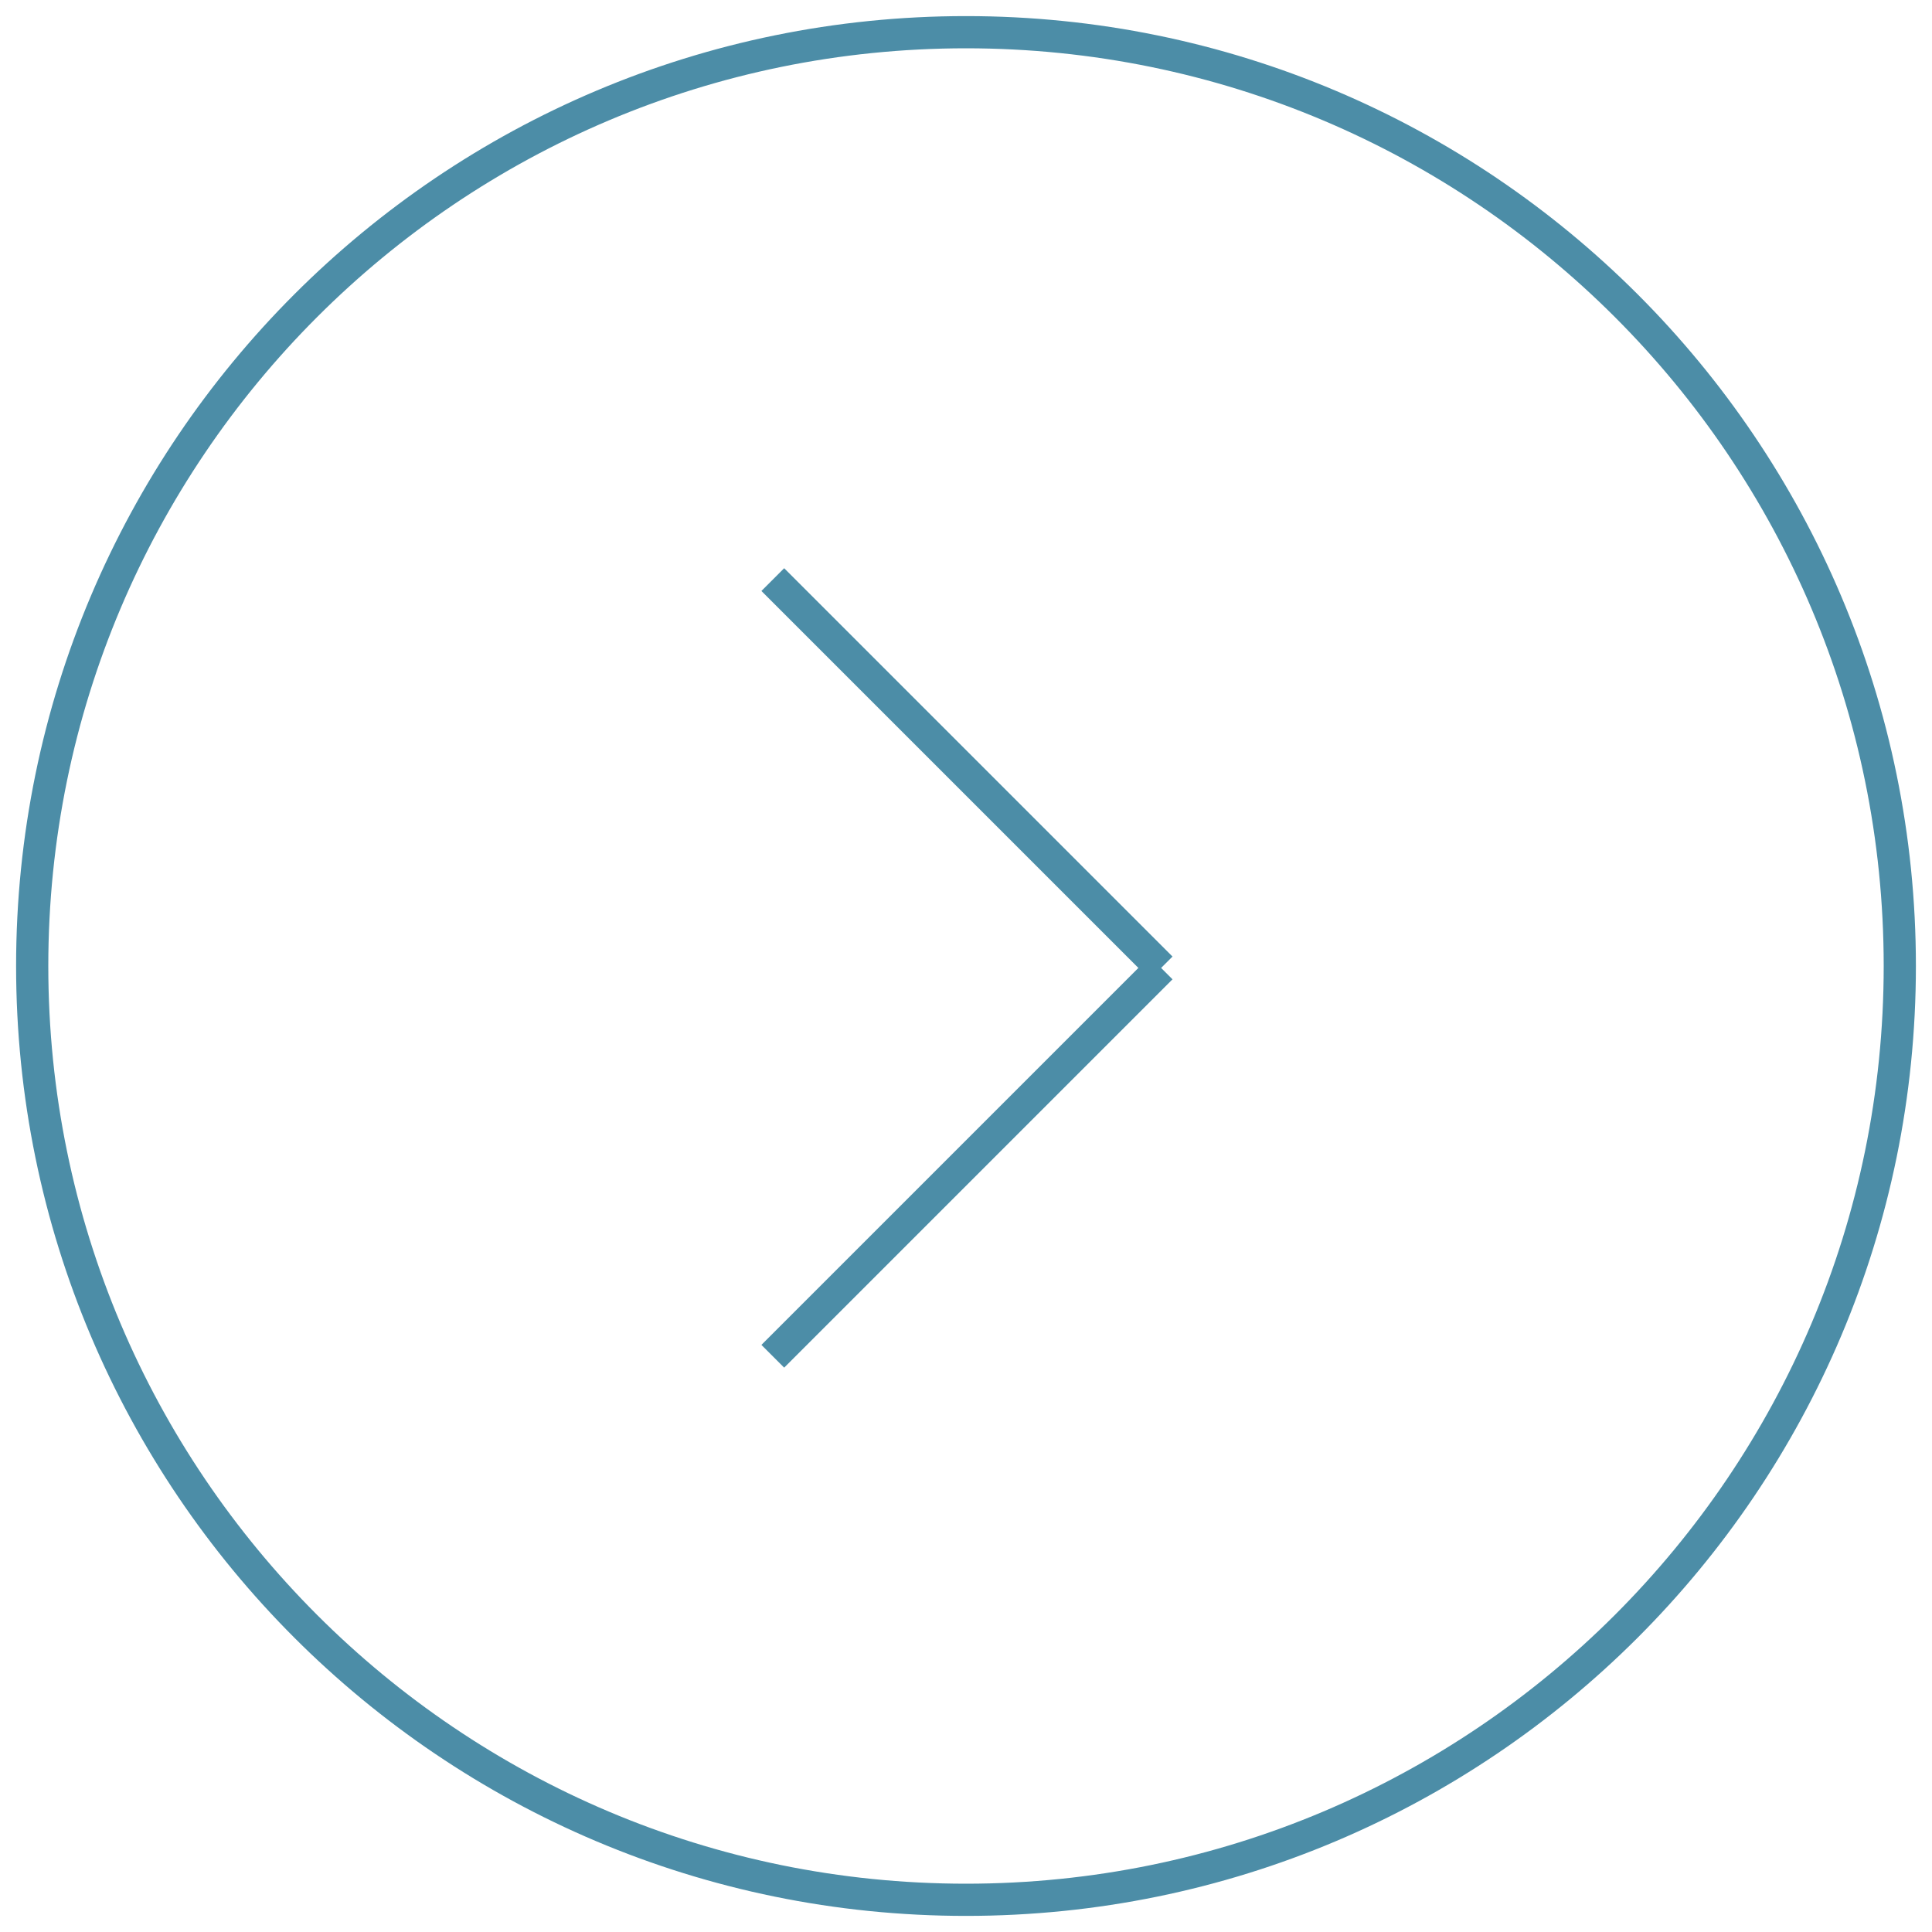
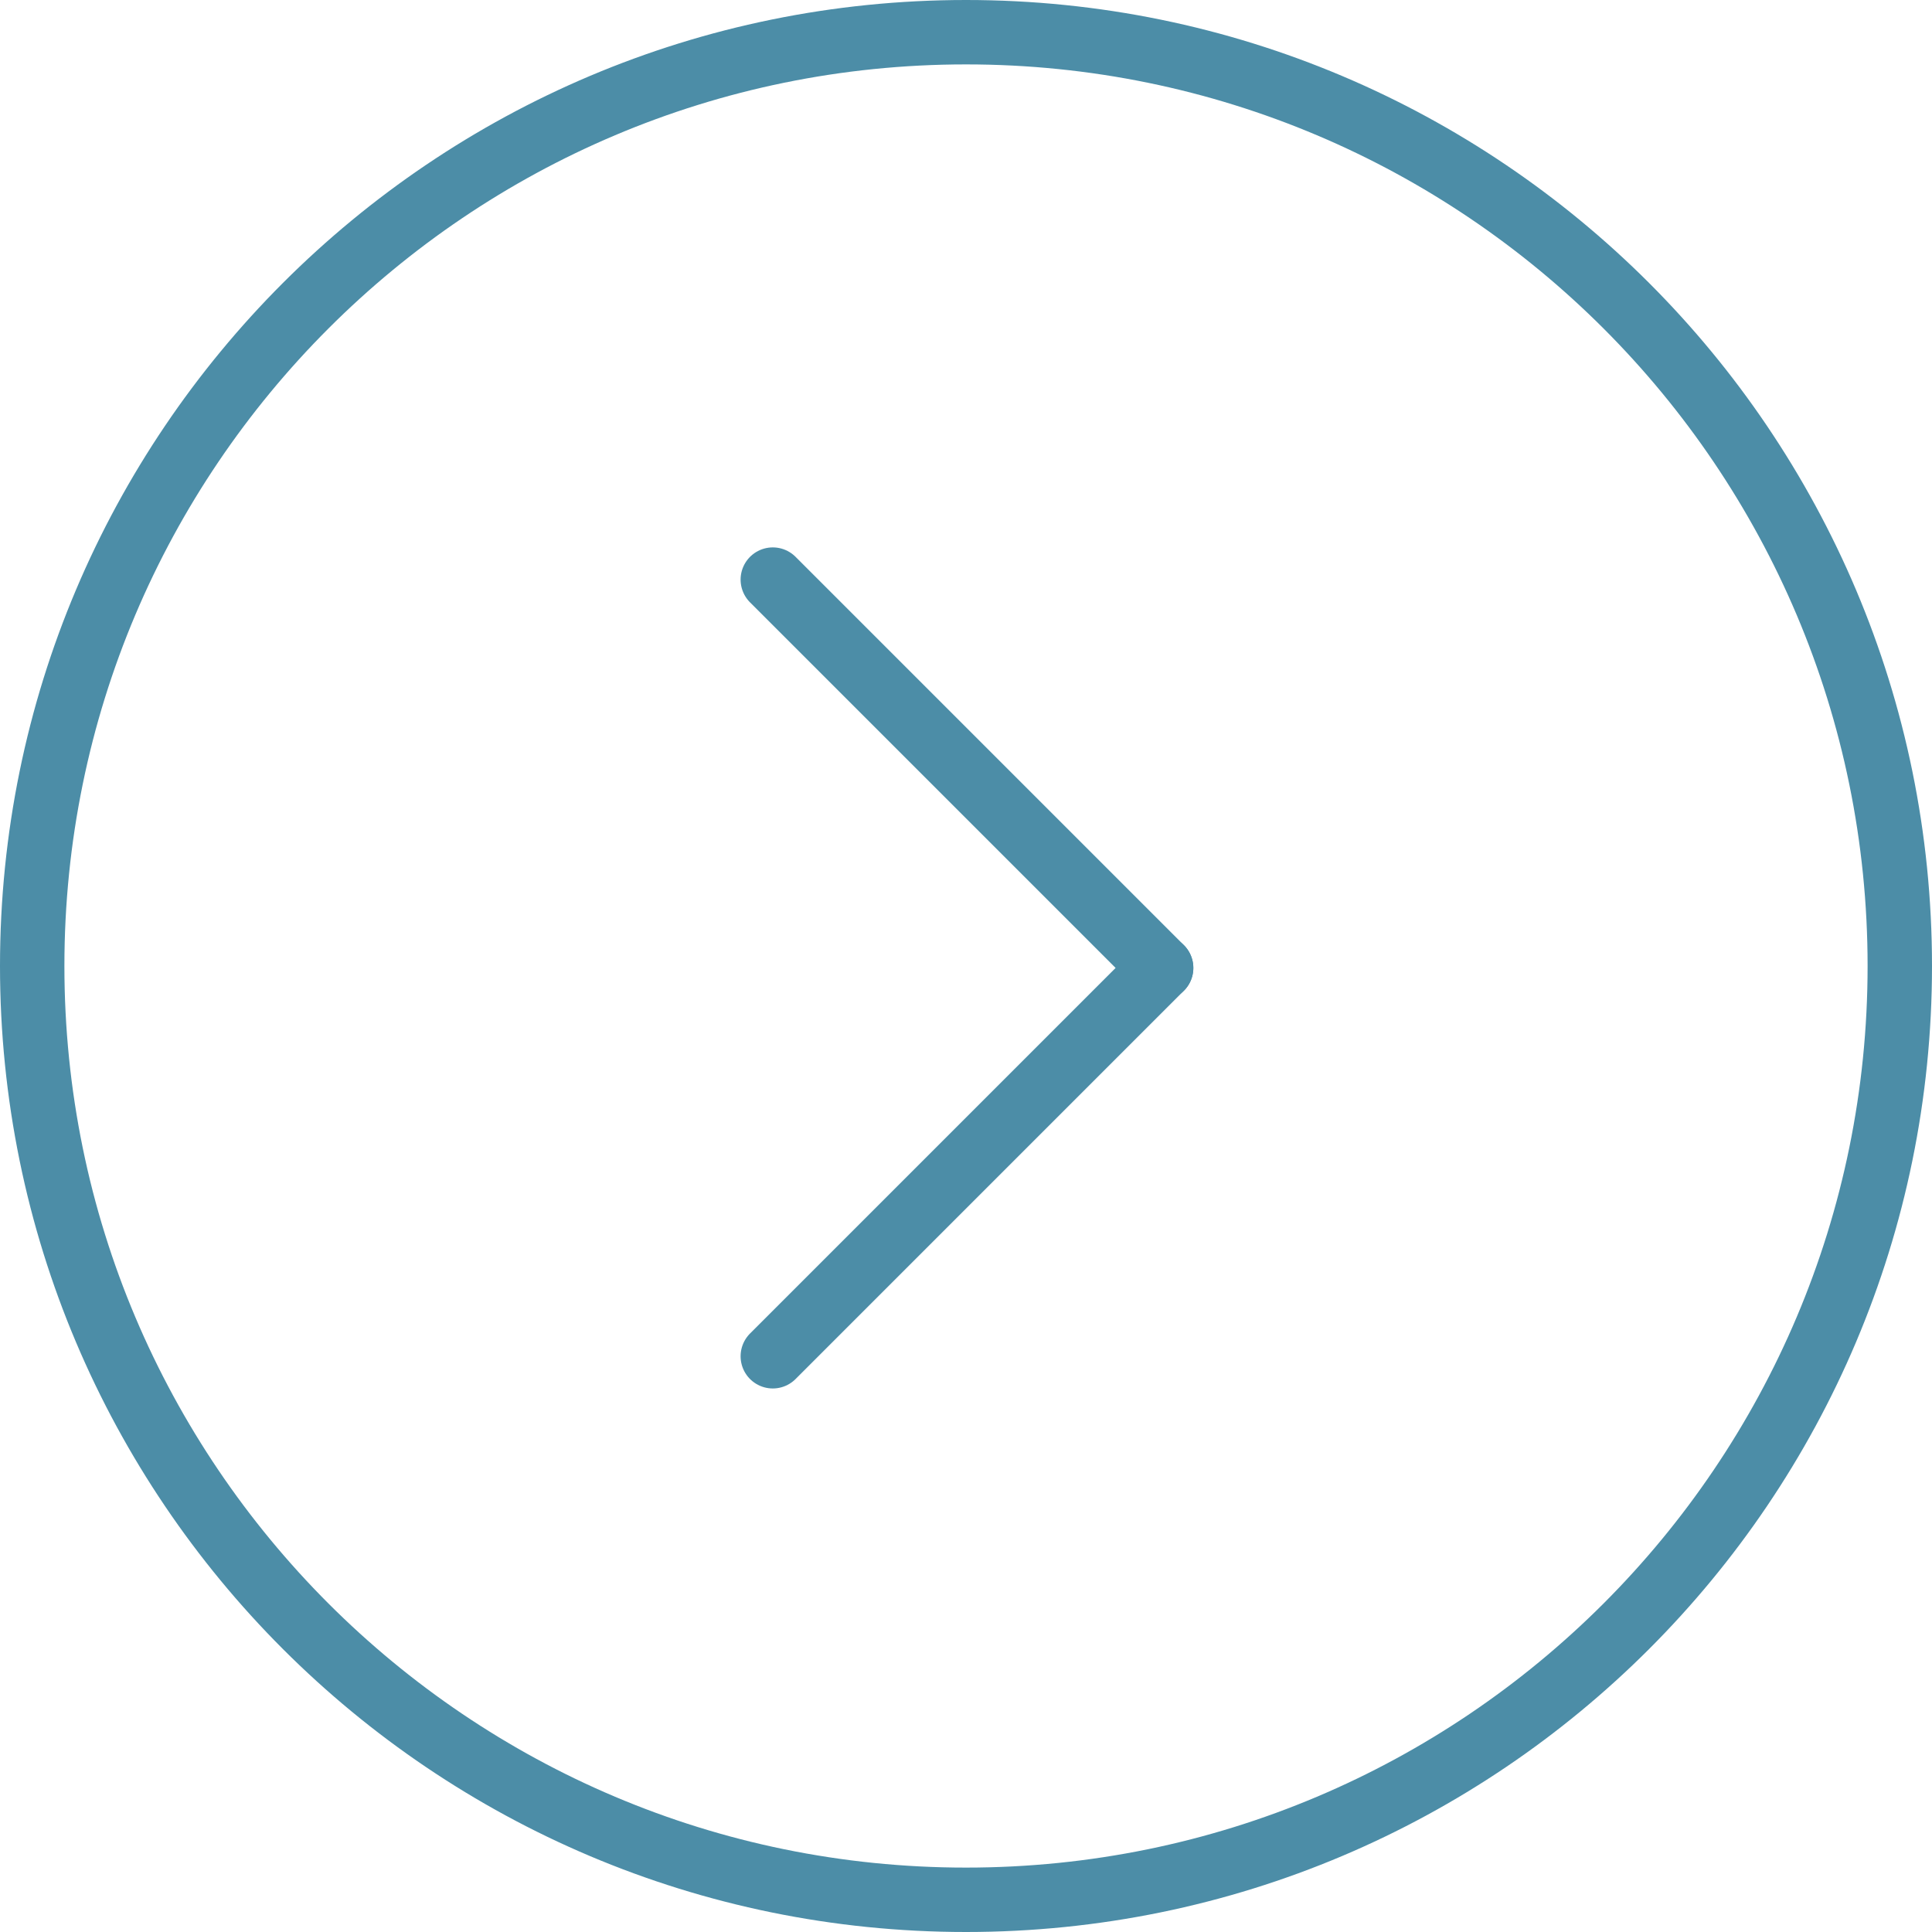
<svg xmlns="http://www.w3.org/2000/svg" width="60" height="60" viewBox="0 0 60 60">
  <g id="right-ar-btn" transform="translate(-150 -2699)">
    <g id="right-ar-btn-2" data-name="right-ar-btn">
-       <g id="Ellipse_21" data-name="Ellipse 21" transform="translate(150 2699)" fill="none" stroke="#4c8da7" strokeWidth="2">
+       <g id="Ellipse_21" data-name="Ellipse 21" transform="translate(150 2699)" fill="none" stroke="#4c8da7" stroke-width="2">
        <circle cx="30" cy="30" r="30" stroke="none" />
        <circle cx="30" cy="30" r="29" fill="none" />
      </g>
    </g>
    <g id="Group_6919" data-name="Group 6919" transform="translate(-62.5 3.5)">
-       <line id="Line_162" data-name="Line 162" x2="12.06" y2="12.06" transform="translate(236.5 2713.5)" fill="none" stroke="#4c8da7" strokeLinecap="round" strokeWidth="2" />
-       <line id="Line_163" data-name="Line 163" y1="12.06" x2="12.06" transform="translate(236.5 2725.56)" fill="none" stroke="#4c8da7" strokeLinecap="round" strokeWidth="2" />
+       <line id="Line_162" data-name="Line 162" x2="12.06" y2="12.06" transform="translate(236.5 2713.5)" fill="none" stroke="#4c8da7" stroke-linecap="round" stroke-width="2" />
+       <line id="Line_163" data-name="Line 163" y1="12.06" x2="12.06" transform="translate(236.5 2725.56)" fill="none" stroke="#4c8da7" stroke-linecap="round" stroke-width="2" />
    </g>
  </g>
</svg>
